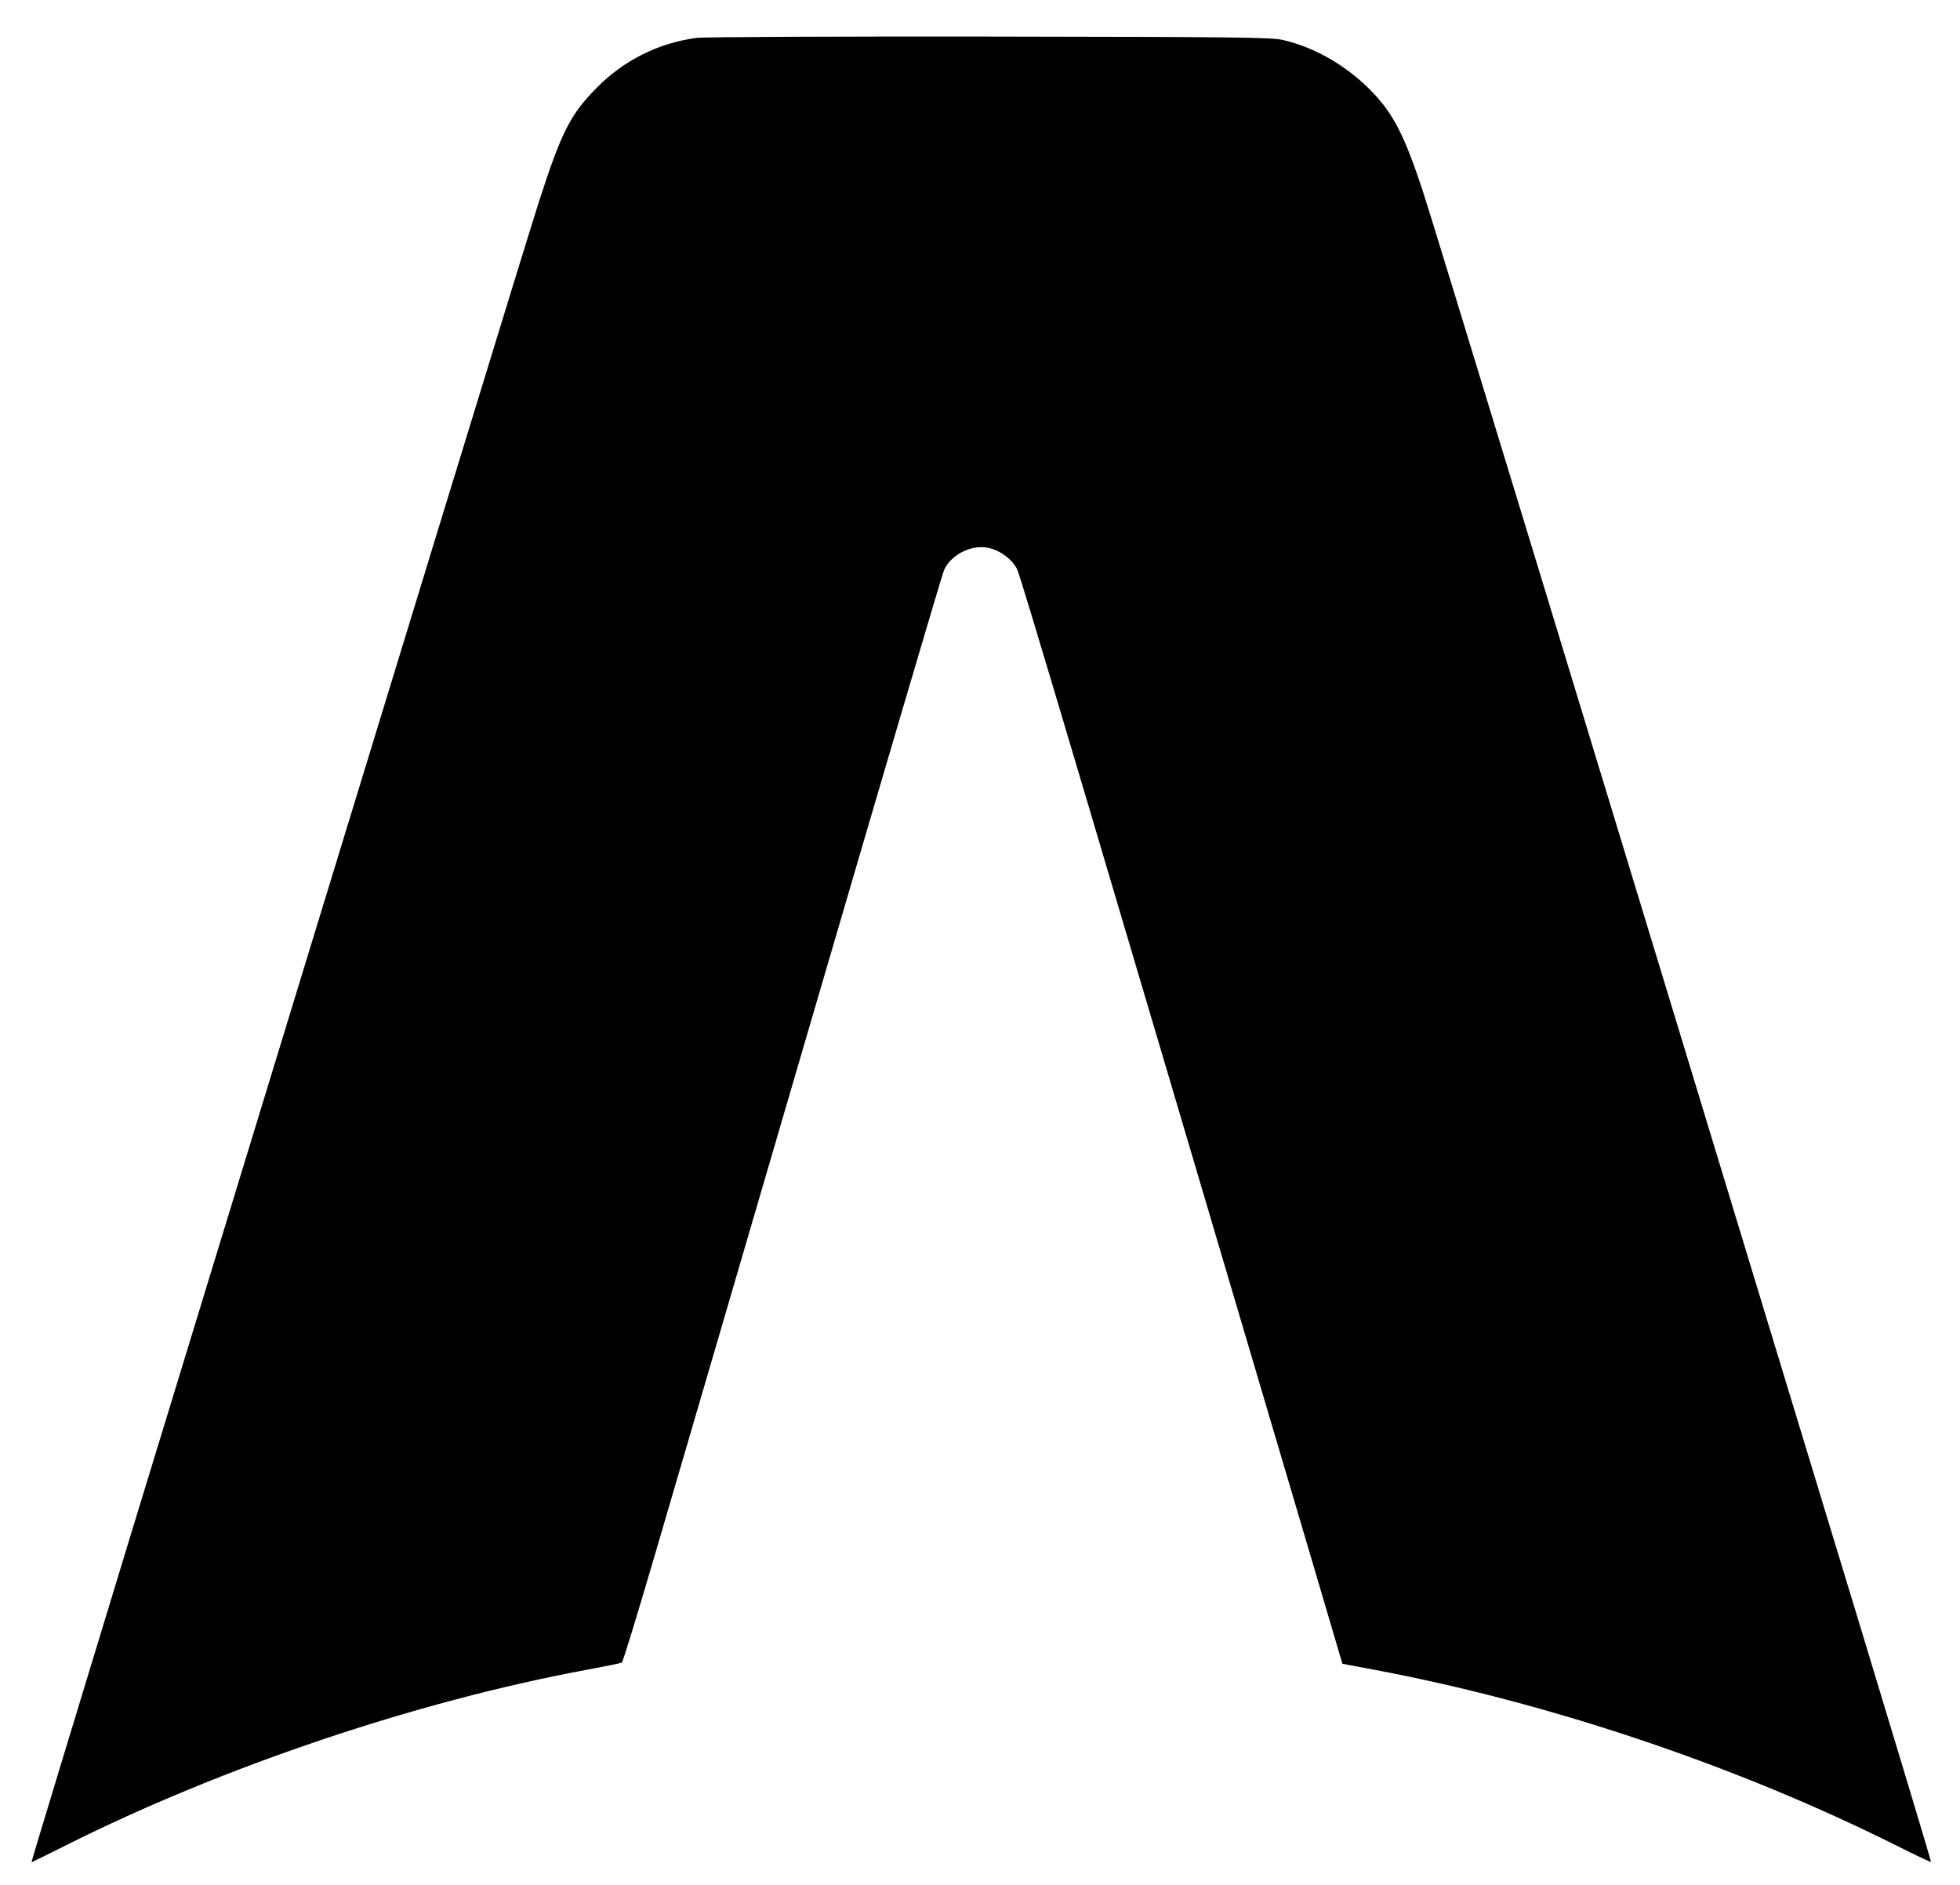
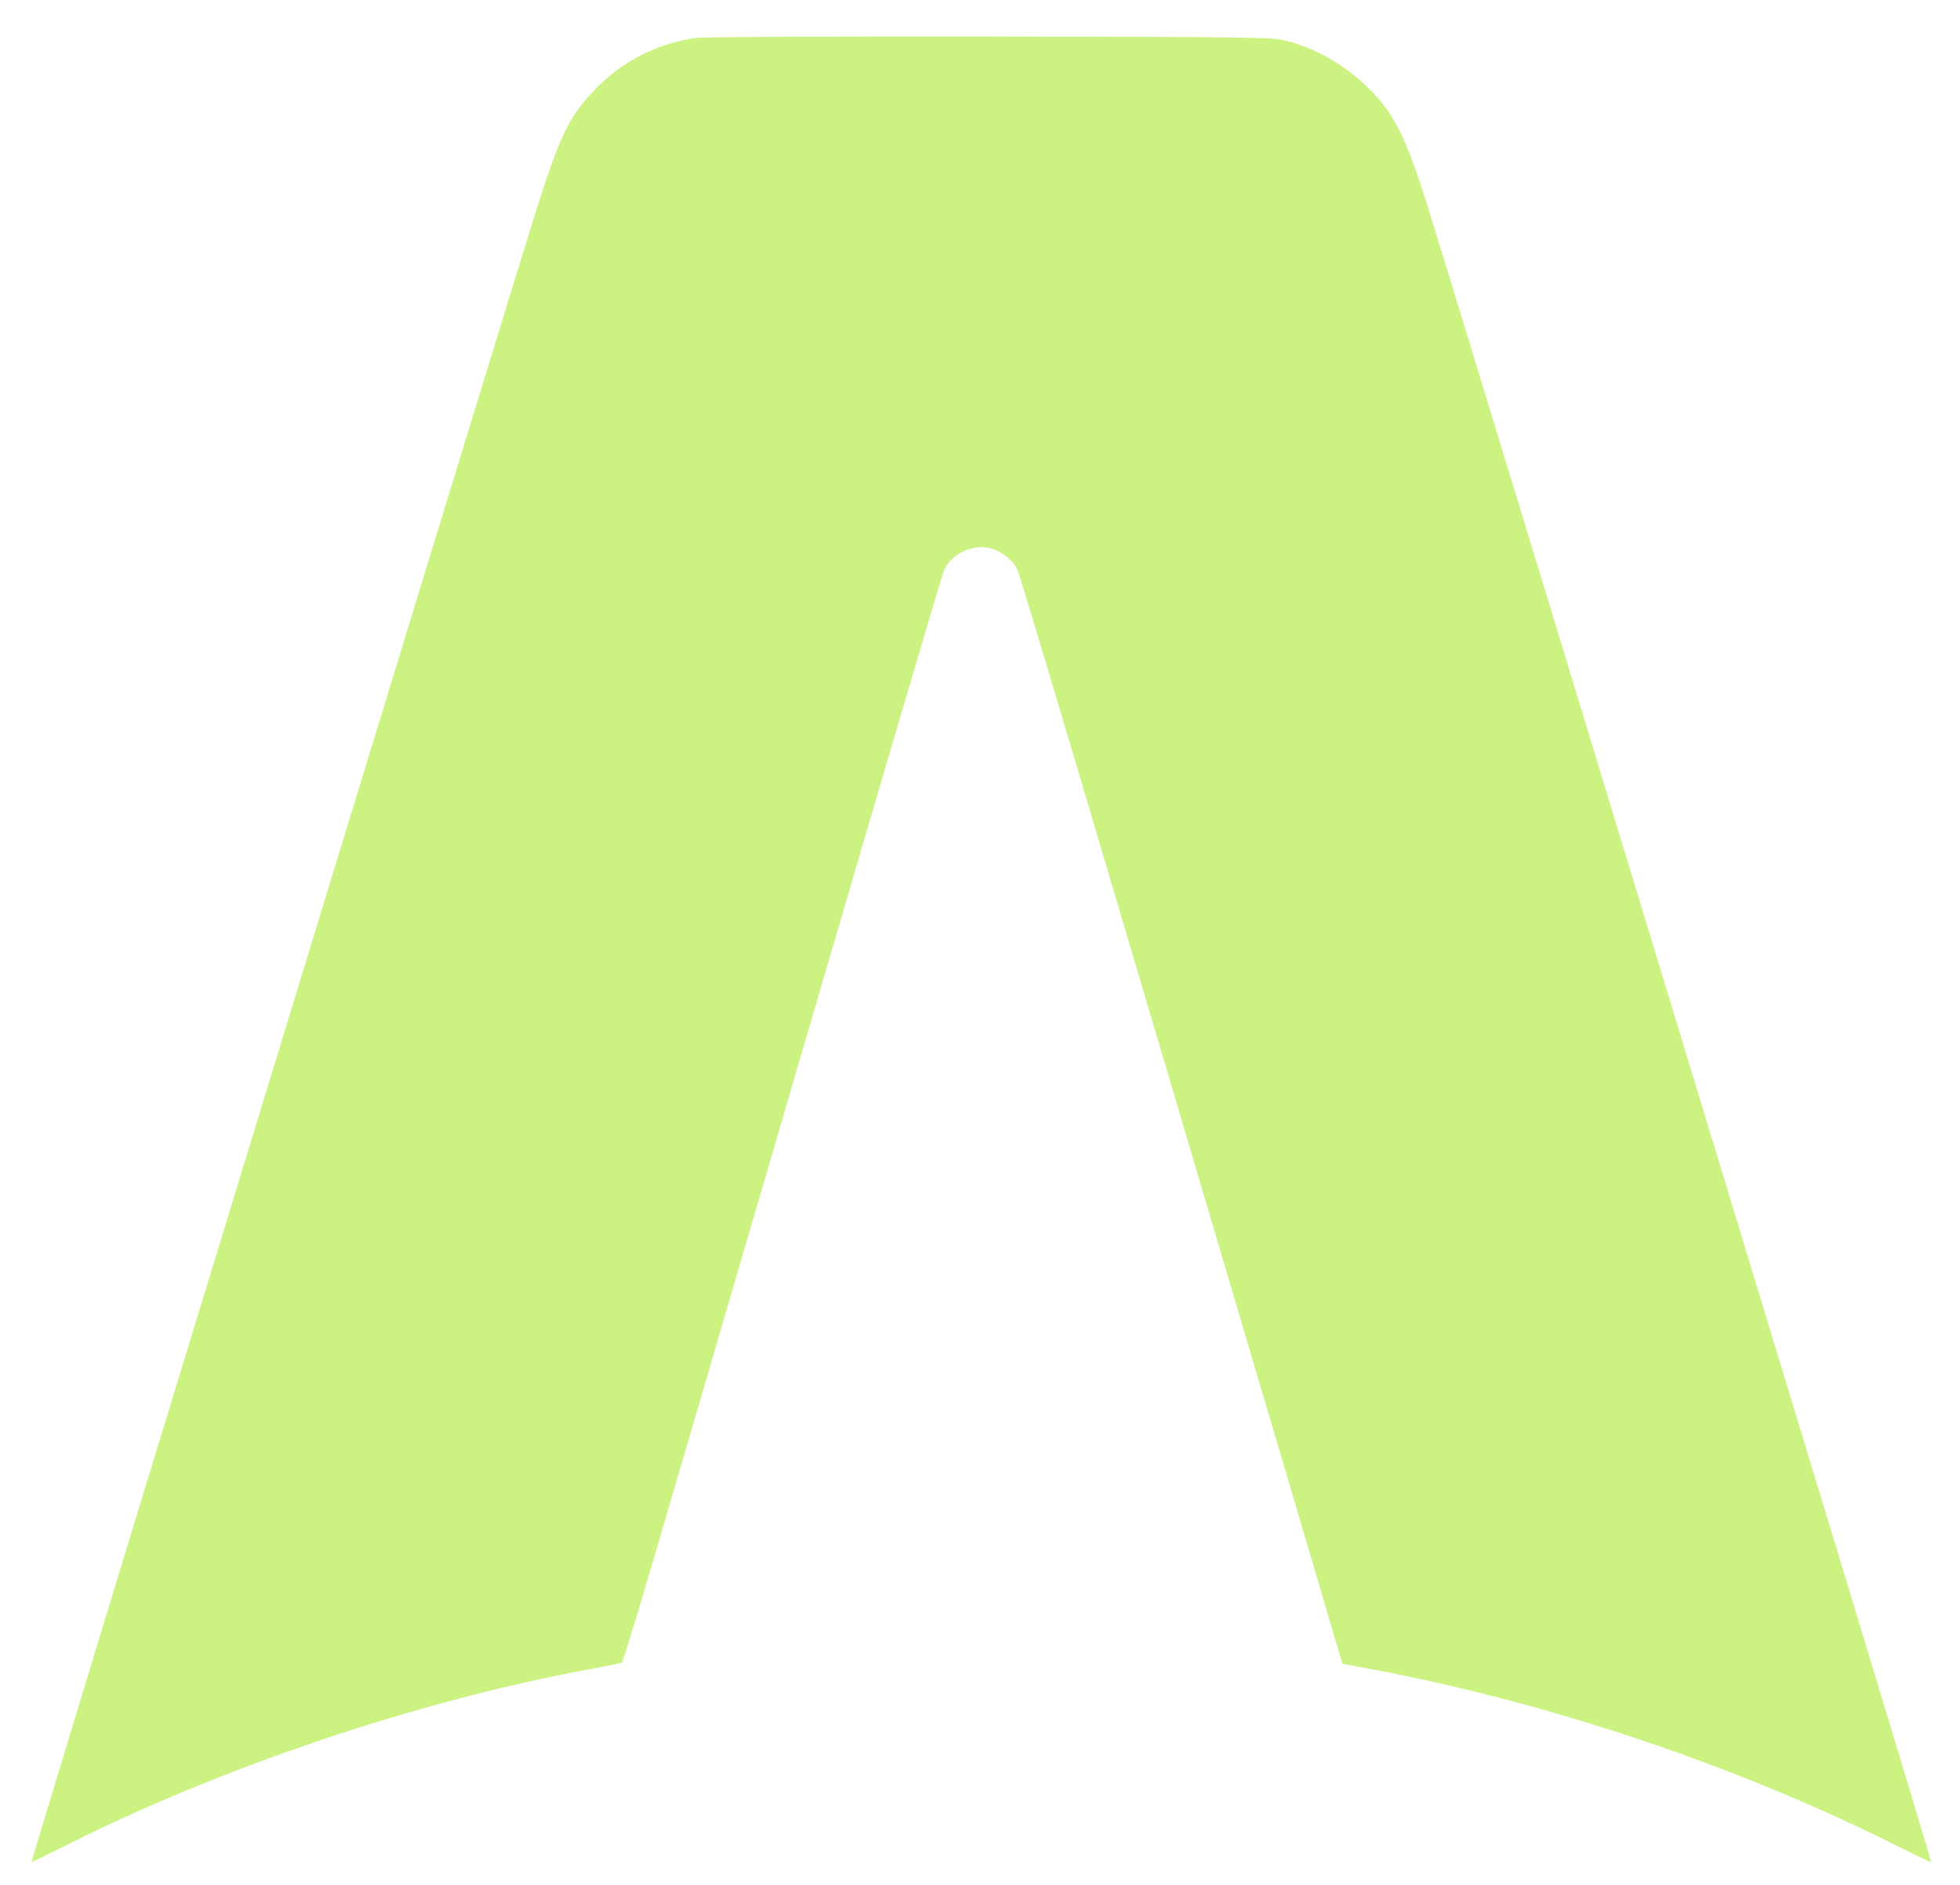
<svg xmlns="http://www.w3.org/2000/svg" version="1.0" width="1040pt" height="1000pt" viewBox="0 0 1040 1000" preserveAspectRatio="xMidYMid meet">
-   <g transform="translate(0,1000) scale(0.1,-0.1)" fill="#000000" stroke="none">
+   <g transform="translate(0,1000) scale(0.1,-0.1)" fill="#ccf381" stroke="none">
    <path d="M3696 9799 c-202 -27 -387 -119 -531 -266 -139 -141 -186 -234 -304 -599 -72 -225 -564 -1830 -2164 -7066 -293 -962 -532 -1748 -530 -1748 2 0 85 41 185 91 832 417 1861 763 2760 930 98 18 182 35 188 39 5 3 81 251 169 551 88 299 466 1592 841 2874 375 1282 689 2348 699 2370 35 79 138 134 226 120 64 -9 135 -60 162 -115 19 -38 361 -1191 1559 -5241 l167 -566 171 -32 c930 -175 1924 -510 2768 -932 99 -50 182 -89 184 -87 2 2 -166 559 -372 1238 -1530 5034 -2265 7445 -2325 7628 -94 286 -154 404 -261 517 -133 141 -307 243 -481 283 -65 14 -227 16 -1557 18 -835 1 -1515 -2 -1554 -7z" />
  </g>
</svg>
